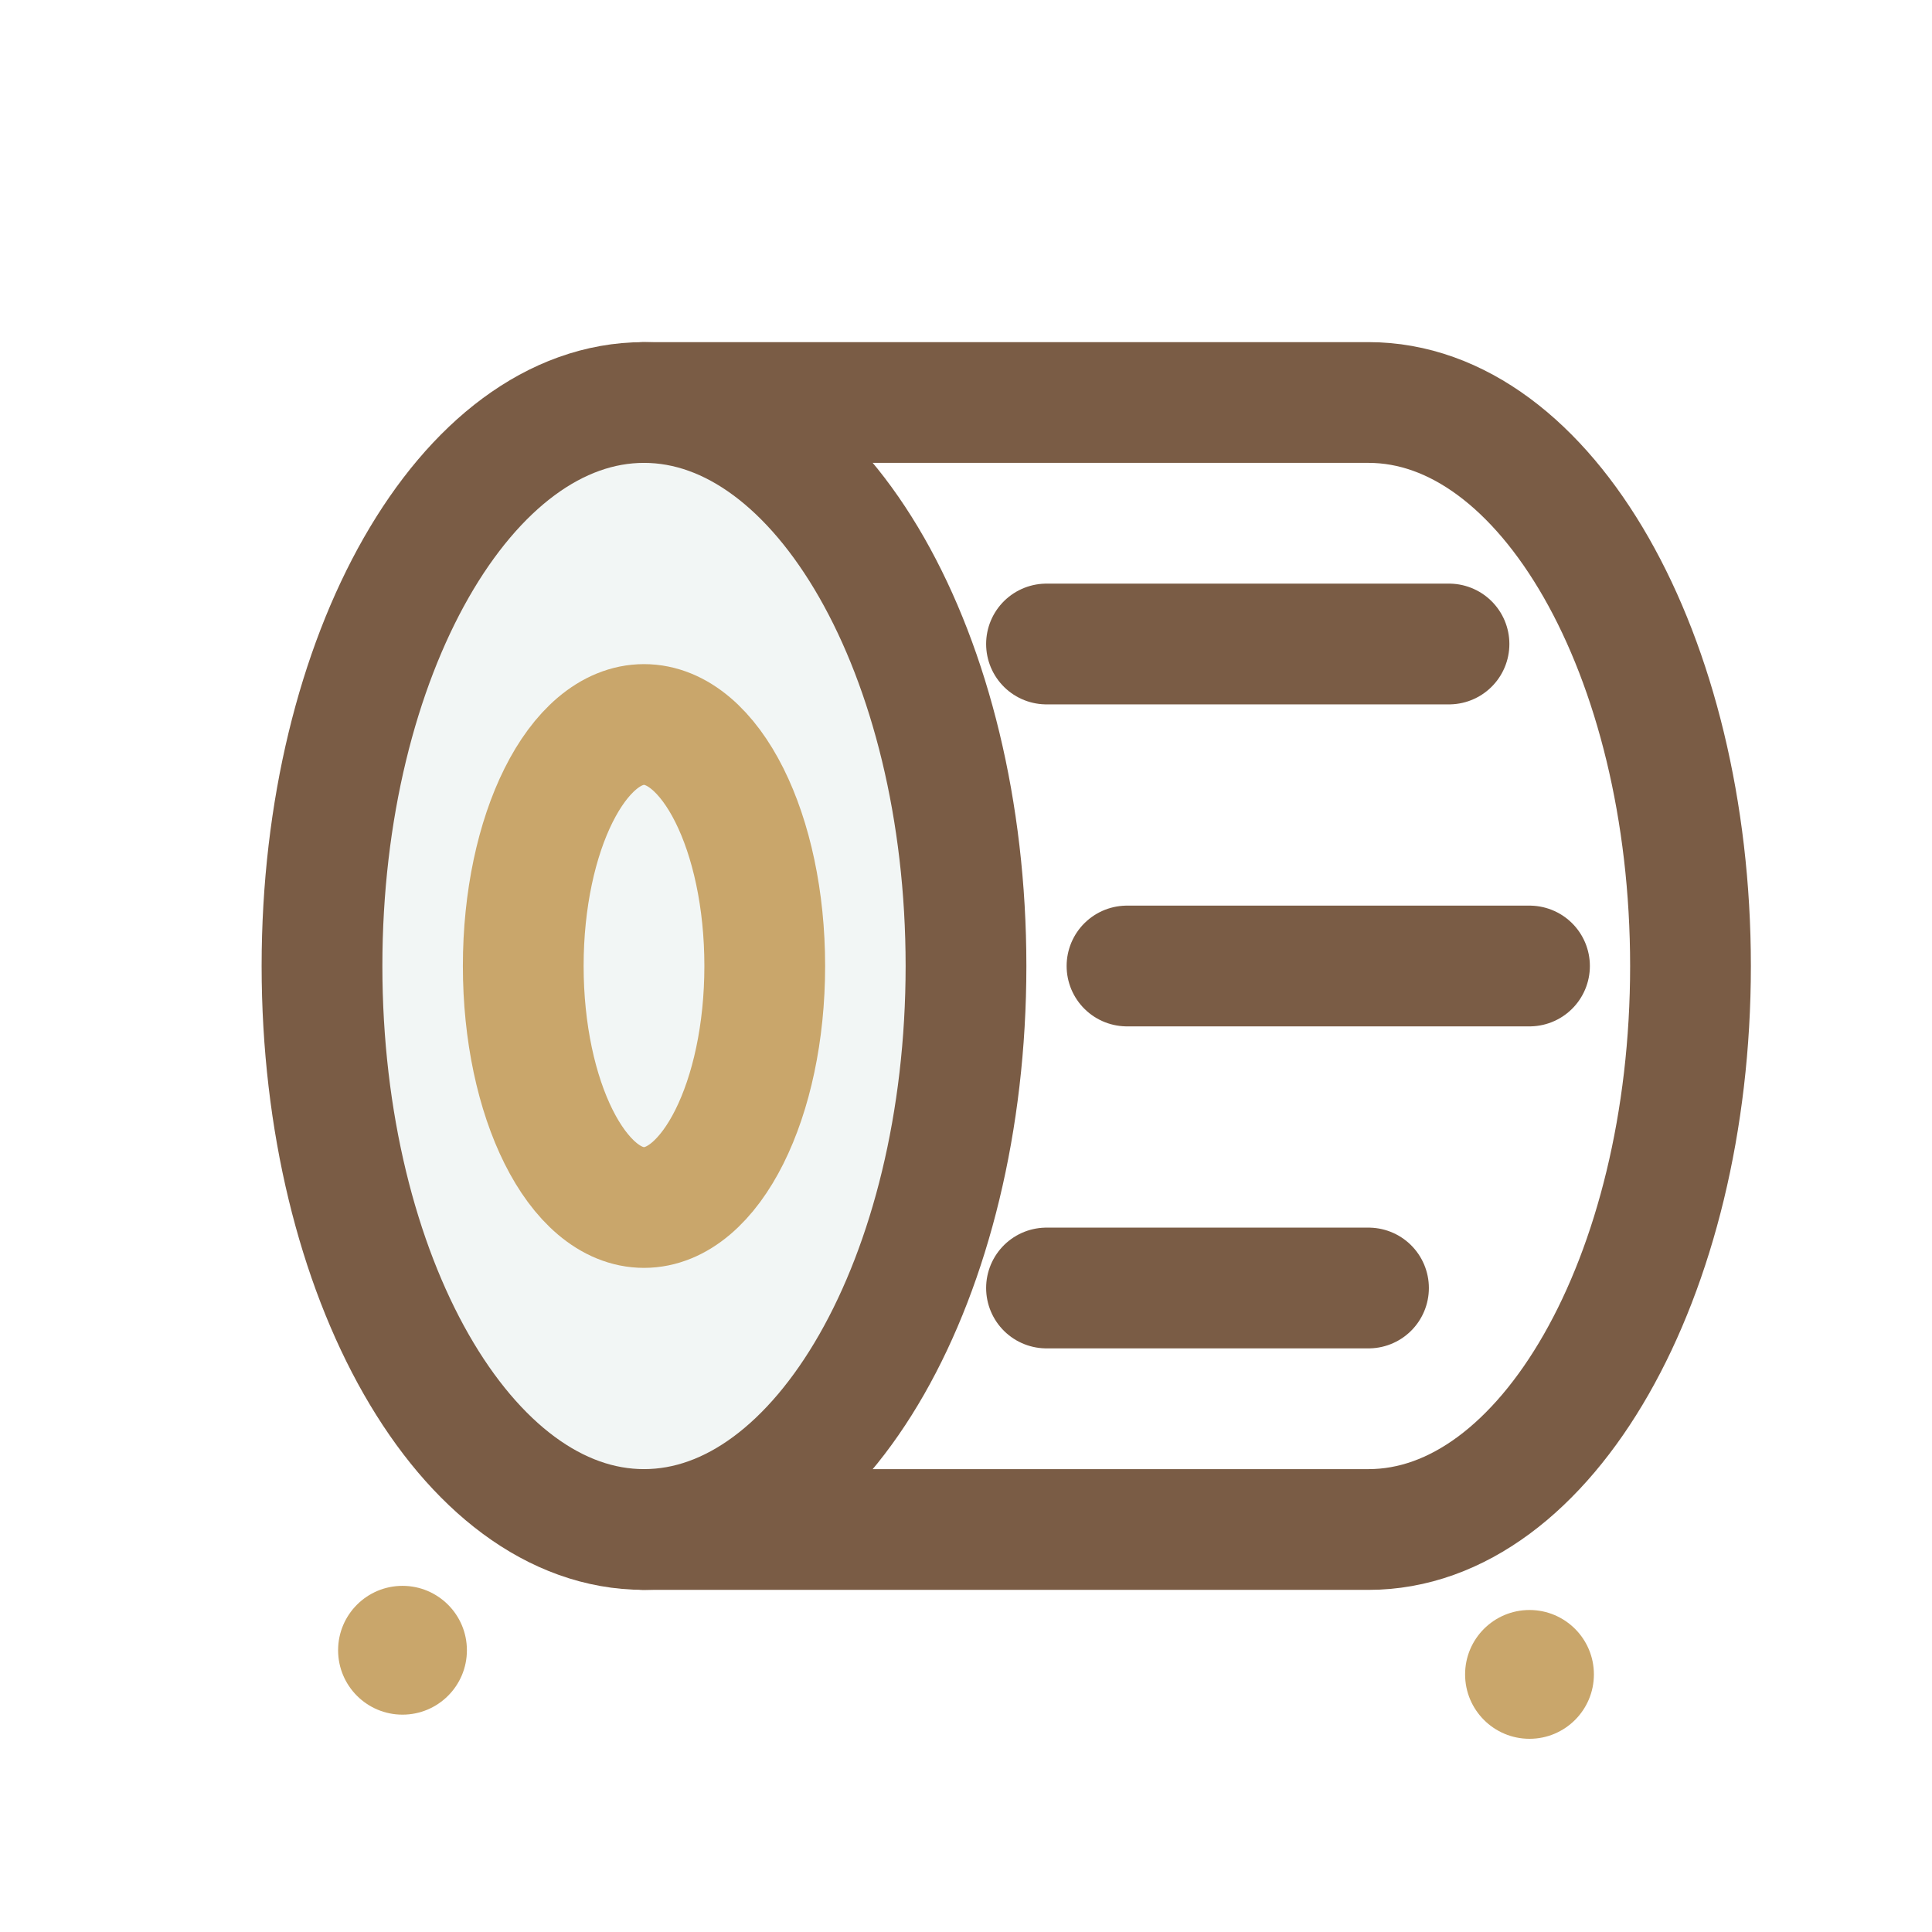
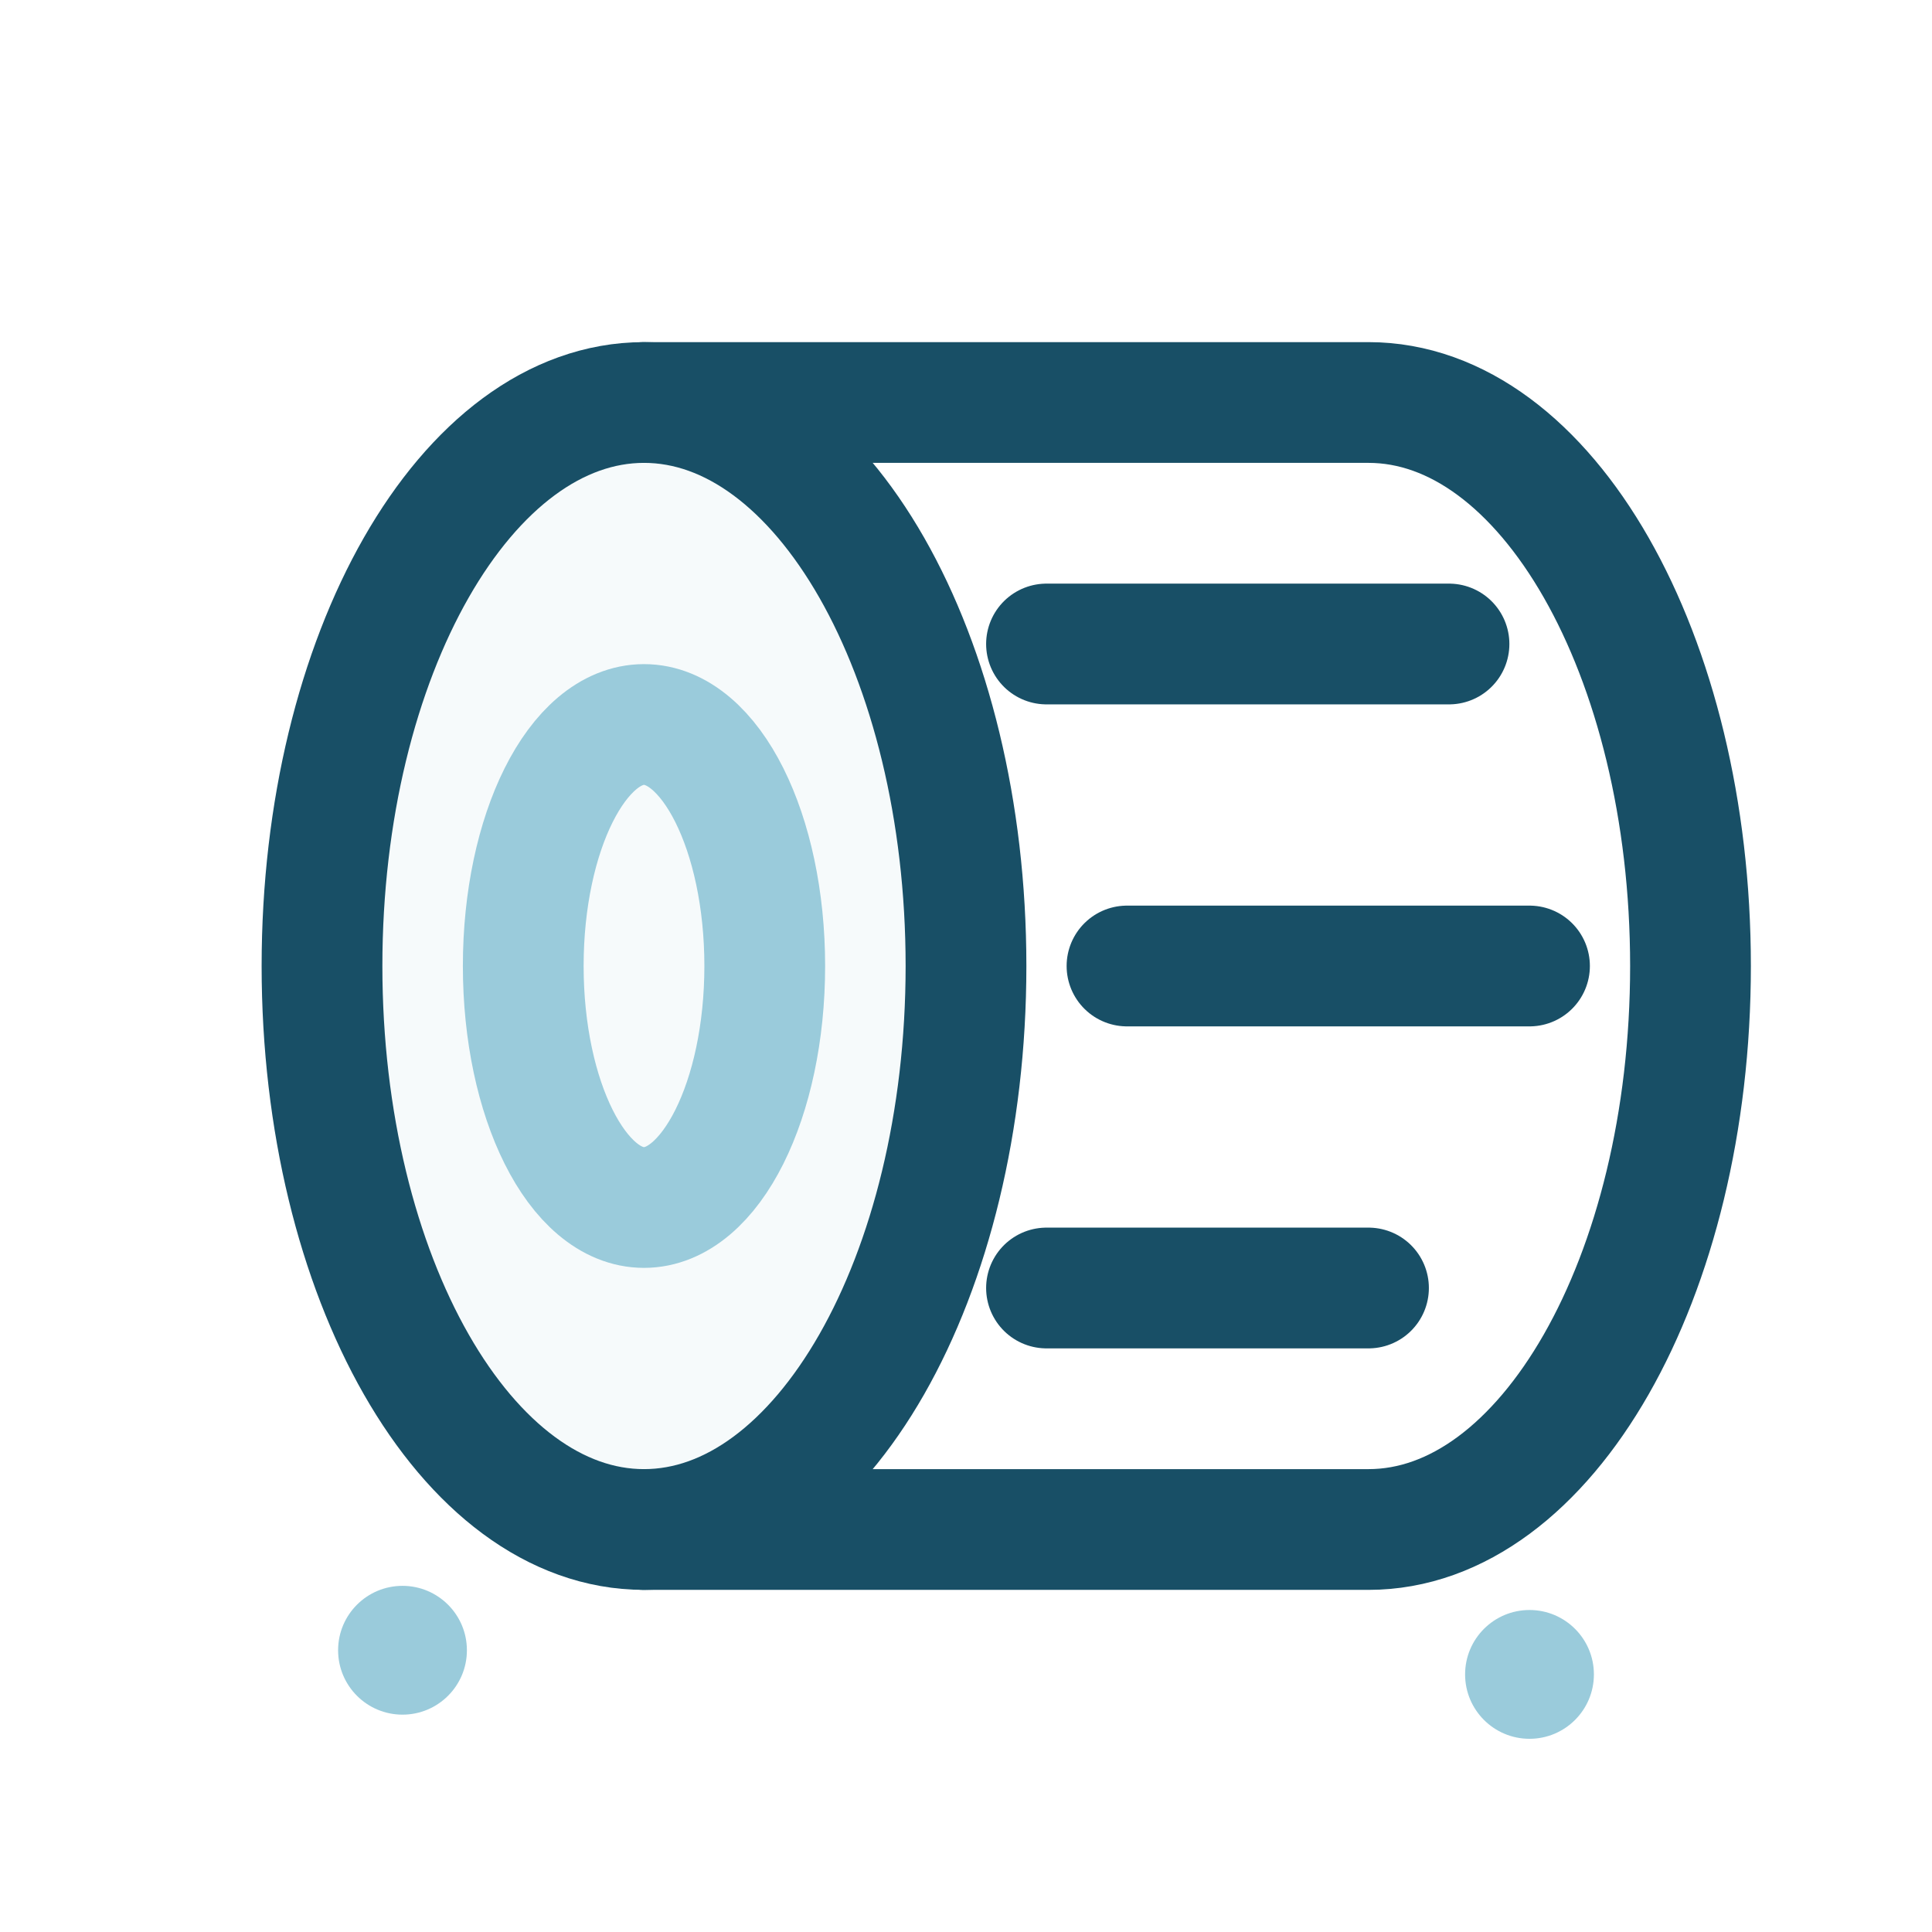
- <svg xmlns="http://www.w3.org/2000/svg" viewBox="0 0 24 24" fill="none" stroke="#7A5C45" stroke-width="1.5" stroke-linecap="round" stroke-linejoin="round">
-   <ellipse cx="8" cy="12" rx="4" ry="7" fill="#E9F0EE" fill-opacity="0.6" />
+ <svg xmlns="http://www.w3.org/2000/svg" viewBox="0 0 24 24" fill="none" stroke="#184F66" stroke-width="1.5" stroke-linecap="round" stroke-linejoin="round">
+   <ellipse cx="8" cy="12" rx="4" ry="7" fill="#F0F6F8" fill-opacity="0.6" />
  <path d="M8 5H17C19.209 5 21 8.134 21 12C21 15.866 19.209 19 17 19H8" />
-   <ellipse cx="8" cy="12" rx="1.5" ry="3" stroke="#C9A66B" />
+   <ellipse cx="8" cy="12" rx="1.5" ry="3" stroke="#9acbdb" />
  <path d="M13 8H18M14 12H19M13 16H17" />
-   <circle cx="5" cy="20.5" r="0.8" fill="#C9A66B" stroke="none" />
-   <circle cx="19" cy="20.8" r="0.8" fill="#C9A66B" stroke="none" />
+   <circle cx="5" cy="20.5" r="0.8" fill="#9acbdb" stroke="none" />
+   <circle cx="19" cy="20.8" r="0.8" fill="#9acbdb" stroke="none" />
</svg>
